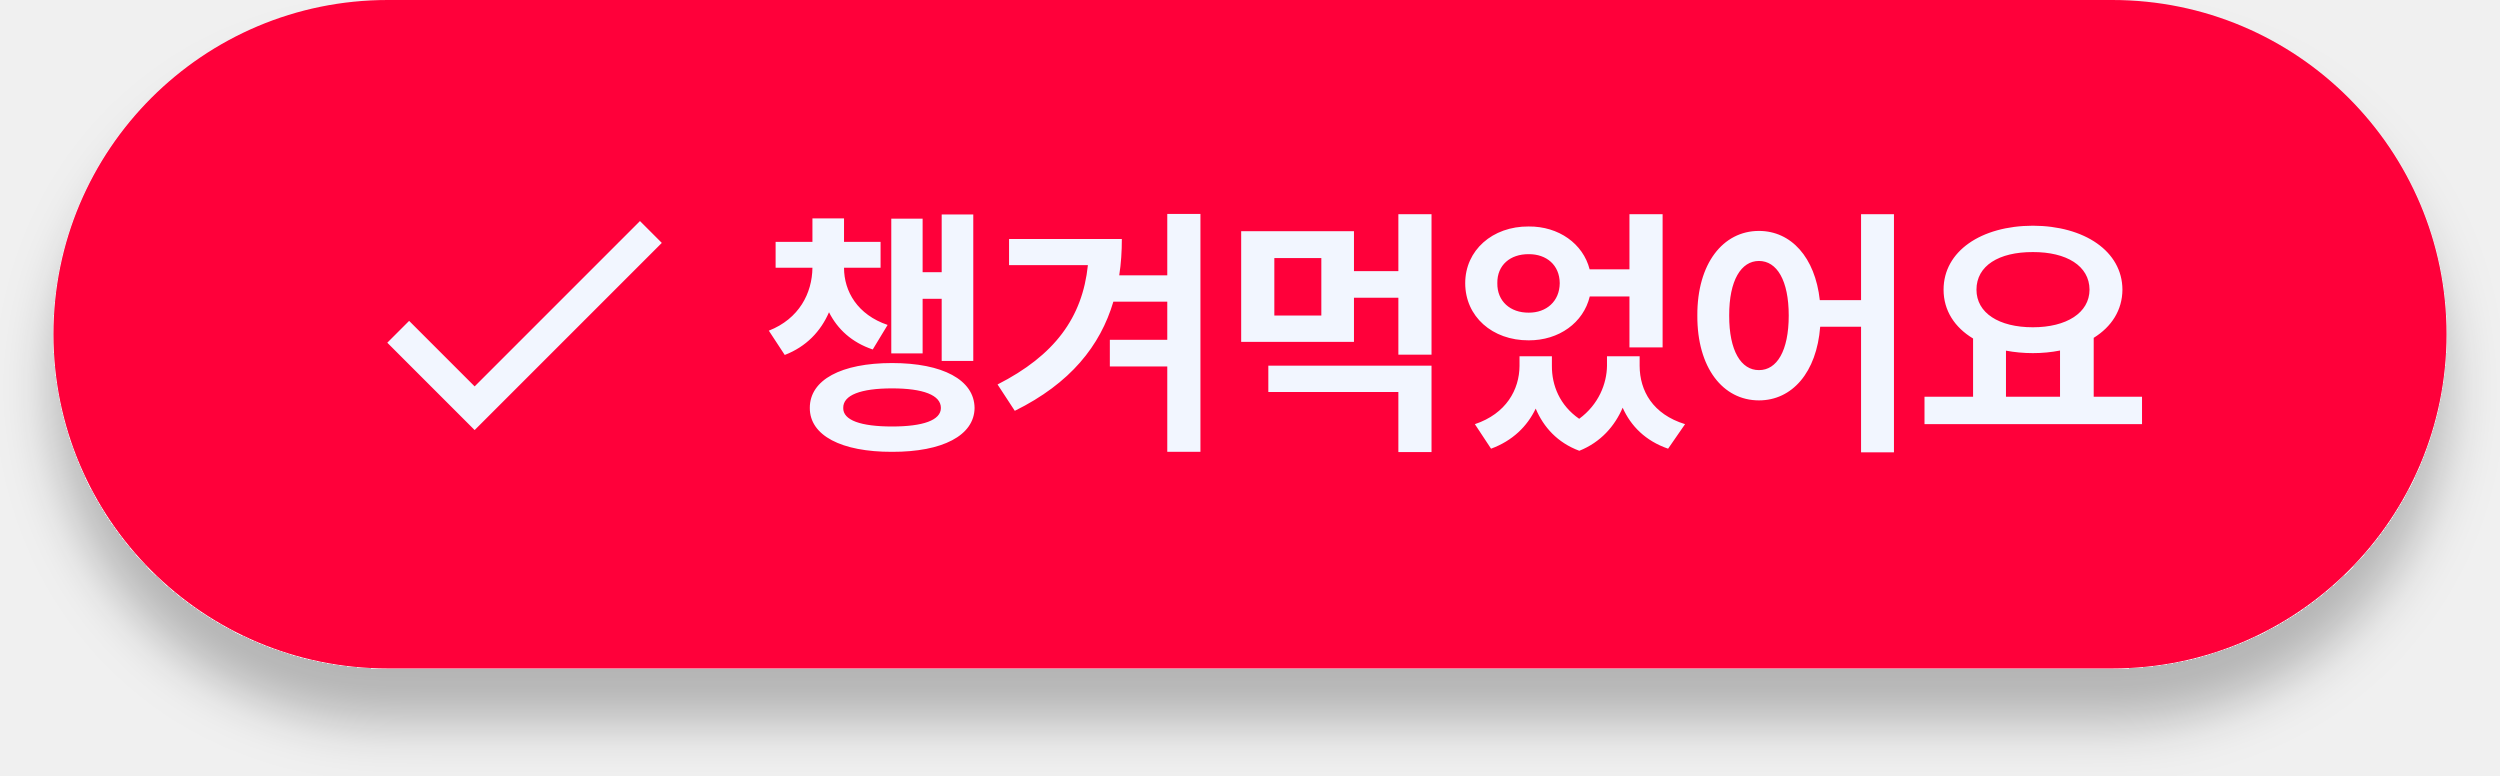
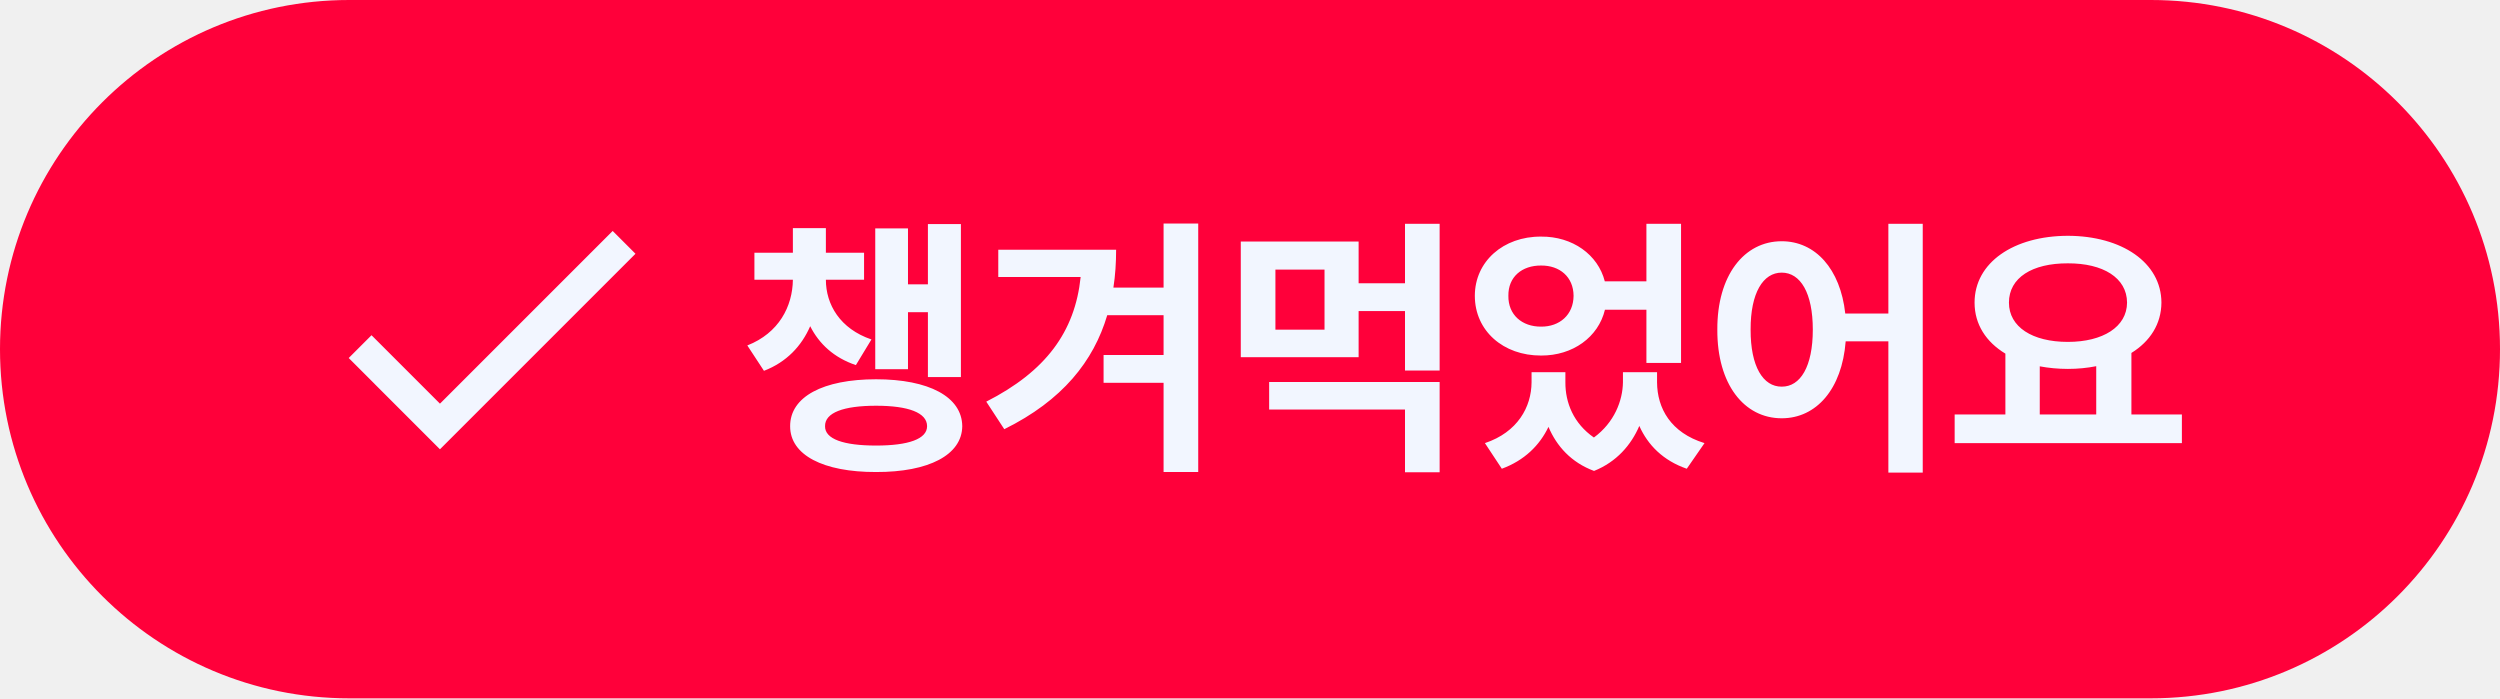
- <svg xmlns="http://www.w3.org/2000/svg" width="187" height="58" viewBox="0 0 187 58" fill="none">
-   <g filter="url(#filter0_d_652_6771)">
-     <rect x="4" width="179" height="50" rx="25" fill="#FF003A" />
-     <path d="M65.867 18.094V20.027H63.133C63.133 21.805 64.148 23.543 66.394 24.305L65.281 26.141C63.709 25.613 62.645 24.617 62.01 23.357C61.395 24.773 60.32 25.926 58.699 26.551L57.508 24.734C59.773 23.846 60.75 21.932 60.77 20.027H58.016V18.094H60.77V16.336H63.133V18.094H65.867ZM60.574 30.516C60.565 28.406 62.938 27.156 66.727 27.156C70.496 27.156 72.879 28.406 72.898 30.516C72.879 32.576 70.496 33.807 66.727 33.797C62.938 33.807 60.565 32.576 60.574 30.516ZM63.074 30.516C63.055 31.434 64.393 31.902 66.727 31.902C69.041 31.902 70.379 31.434 70.379 30.516C70.379 29.549 69.041 29.051 66.727 29.051C64.393 29.051 63.055 29.549 63.074 30.516ZM66.668 26.434V16.355H69.012V20.359H70.438V16.043H72.801V27H70.438V22.352H69.012V26.434H66.668ZM83.914 17.879C83.914 18.807 83.856 19.715 83.719 20.594H87.312V16.004H89.793V33.797H87.312V27.41H83.016V25.418H87.312V22.566H83.279C82.303 25.857 80.076 28.67 75.906 30.73L74.617 28.758C78.875 26.59 80.965 23.768 81.375 19.832H75.477V17.879H83.914ZM107.078 27.352V33.816H104.598V29.324H94.871V27.352H107.078ZM92.84 25.574V17.293H101.277V20.281H104.598V16.023H107.078V26.531H104.598V22.273H101.277V25.574H92.84ZM95.32 23.602H98.836V19.305H95.32V23.602ZM116.082 27.371C116.072 28.826 116.668 30.32 118.123 31.326C119.588 30.252 120.184 28.689 120.203 27.371V26.648H122.645V27.371C122.654 29.227 123.621 30.984 126.043 31.727L124.773 33.562C123.084 32.977 121.99 31.873 121.375 30.496C120.789 31.863 119.744 33.074 118.133 33.719C116.502 33.113 115.457 31.951 114.871 30.564C114.236 31.893 113.143 32.967 111.531 33.562L110.32 31.727C112.664 30.945 113.65 29.139 113.66 27.371V26.648H116.082V27.371ZM109.598 21.18C109.598 18.729 111.629 16.922 114.344 16.941C116.59 16.922 118.416 18.23 118.904 20.145H121.883V16.023H124.363V25.984H121.883V22.176H118.914C118.445 24.139 116.609 25.467 114.344 25.457C111.629 25.467 109.598 23.68 109.598 21.18ZM112 21.18C111.98 22.537 112.977 23.396 114.344 23.387C115.672 23.396 116.658 22.537 116.668 21.18C116.658 19.822 115.672 19.002 114.344 19.012C112.977 19.002 111.98 19.822 112 21.18ZM131.57 17.273C133.973 17.273 135.77 19.246 136.121 22.449H139.207V16.023H141.668V33.836H139.207V24.441H136.15C135.887 27.859 134.051 29.949 131.57 29.949C128.875 29.949 126.941 27.508 126.961 23.602C126.941 19.725 128.875 17.273 131.57 17.273ZM129.344 23.602C129.334 26.248 130.242 27.693 131.57 27.684C132.908 27.693 133.797 26.248 133.797 23.602C133.797 20.965 132.908 19.52 131.57 19.52C130.242 19.52 129.334 20.965 129.344 23.602ZM160.223 29.676V31.727H143.953V29.676H147.586V25.32C146.209 24.49 145.379 23.23 145.379 21.668C145.379 18.787 148.191 16.893 152.059 16.883C155.906 16.893 158.748 18.787 158.758 21.668C158.748 23.201 157.947 24.441 156.609 25.271V29.676H160.223ZM147.84 21.668C147.84 23.406 149.51 24.48 152.059 24.48C154.568 24.48 156.287 23.406 156.297 21.668C156.287 19.881 154.568 18.846 152.059 18.855C149.51 18.846 147.84 19.881 147.84 21.668ZM150.047 29.676H154.09V26.219C153.455 26.346 152.771 26.414 152.059 26.414C151.346 26.414 150.672 26.346 150.047 26.229V29.676Z" fill="#F2F6FF" />
-     <g clip-path="url(#clip0_652_6771)">
-       <path d="M35.502 28.902L30.602 24.002L28.969 25.635L35.502 32.169L49.502 18.169L47.869 16.535L35.502 28.902Z" fill="#F2F6FF" />
-     </g>
+ <svg xmlns="http://www.w3.org/2000/svg" width="179" height="50" viewBox="0 0 179 50" fill="none">
+   <rect width="179" height="50" rx="25" fill="#FF003A" />
+   <path d="M61.867 18.094V20.027H59.133C59.133 21.805 60.148 23.543 62.395 24.305L61.281 26.141C59.709 25.613 58.645 24.617 58.01 23.357C57.395 24.773 56.32 25.926 54.699 26.551L53.508 24.734C55.773 23.846 56.75 21.932 56.77 20.027H54.016V18.094H56.77V16.336H59.133V18.094H61.867ZM56.574 30.516C56.565 28.406 58.938 27.156 62.727 27.156C66.496 27.156 68.879 28.406 68.898 30.516C68.879 32.576 66.496 33.807 62.727 33.797C58.938 33.807 56.565 32.576 56.574 30.516ZM59.074 30.516C59.055 31.434 60.393 31.902 62.727 31.902C65.041 31.902 66.379 31.434 66.379 30.516C66.379 29.549 65.041 29.051 62.727 29.051C60.393 29.051 59.055 29.549 59.074 30.516ZM62.668 26.434V16.355H65.012V20.359H66.438V16.043H68.801V27H66.438V22.352H65.012V26.434H62.668ZM79.914 17.879C79.914 18.807 79.856 19.715 79.719 20.594H83.312V16.004H85.793V33.797H83.312V27.41H79.016V25.418H83.312V22.566H79.279C78.303 25.857 76.076 28.67 71.906 30.73L70.617 28.758C74.875 26.59 76.965 23.768 77.375 19.832H71.477V17.879H79.914ZM103.078 27.352V33.816H100.598V29.324H90.871V27.352H103.078ZM88.84 25.574V17.293H97.277V20.281H100.598V16.023H103.078V26.531H100.598V22.273H97.277V25.574H88.84ZM91.32 23.602H94.836V19.305H91.32V23.602ZM112.082 27.371C112.072 28.826 112.668 30.32 114.123 31.326C115.588 30.252 116.184 28.689 116.203 27.371V26.648H118.645V27.371C118.654 29.227 119.621 30.984 122.043 31.727L120.773 33.562C119.084 32.977 117.99 31.873 117.375 30.496C116.789 31.863 115.744 33.074 114.133 33.719C112.502 33.113 111.457 31.951 110.871 30.564C110.236 31.893 109.143 32.967 107.531 33.562L106.32 31.727C108.664 30.945 109.65 29.139 109.66 27.371V26.648H112.082V27.371ZM105.598 21.18C105.598 18.729 107.629 16.922 110.344 16.941C112.59 16.922 114.416 18.23 114.904 20.145H117.883V16.023H120.363V25.984H117.883V22.176H114.914C114.445 24.139 112.609 25.467 110.344 25.457C107.629 25.467 105.598 23.68 105.598 21.18ZM108 21.18C107.98 22.537 108.977 23.396 110.344 23.387C111.672 23.396 112.658 22.537 112.668 21.18C112.658 19.822 111.672 19.002 110.344 19.012C108.977 19.002 107.98 19.822 108 21.18ZM127.57 17.273C129.973 17.273 131.77 19.246 132.121 22.449H135.207V16.023H137.668V33.836H135.207V24.441H132.15C131.887 27.859 130.051 29.949 127.57 29.949C124.875 29.949 122.941 27.508 122.961 23.602C122.941 19.725 124.875 17.273 127.57 17.273ZM125.344 23.602C125.334 26.248 126.242 27.693 127.57 27.684C128.908 27.693 129.797 26.248 129.797 23.602C129.797 20.965 128.908 19.52 127.57 19.52C126.242 19.52 125.334 20.965 125.344 23.602ZM156.223 29.676V31.727H139.953V29.676H143.586V25.32C142.209 24.49 141.379 23.23 141.379 21.668C141.379 18.787 144.191 16.893 148.059 16.883C151.906 16.893 154.748 18.787 154.758 21.668C154.748 23.201 153.947 24.441 152.609 25.271V29.676H156.223ZM143.84 21.668C143.84 23.406 145.51 24.48 148.059 24.48C150.568 24.48 152.287 23.406 152.297 21.668C152.287 19.881 150.568 18.846 148.059 18.855C145.51 18.846 143.84 19.881 143.84 21.668ZM146.047 29.676H150.09V26.219C149.455 26.346 148.771 26.414 148.059 26.414C147.346 26.414 146.672 26.346 146.047 26.229V29.676Z" fill="#F2F6FF" />
+   <g clip-path="url(#clip0_640_8790)">
+     <path d="M31.5 28.902L26.6 24.002L24.967 25.635L31.5 32.169L45.5 18.169L43.867 16.535L31.5 28.902Z" fill="#F2F6FF" />
  </g>
  <defs>
-     <filter id="filter0_d_652_6771" x="0" y="0" width="187" height="58" filterUnits="userSpaceOnUse" color-interpolation-filters="sRGB">
-       <feFlood flood-opacity="0" result="BackgroundImageFix" />
-       <feColorMatrix in="SourceAlpha" type="matrix" values="0 0 0 0 0 0 0 0 0 0 0 0 0 0 0 0 0 0 127 0" result="hardAlpha" />
-       <feOffset dy="4" />
-       <feGaussianBlur stdDeviation="2" />
-       <feComposite in2="hardAlpha" operator="out" />
-       <feColorMatrix type="matrix" values="0 0 0 0 0 0 0 0 0 0 0 0 0 0 0 0 0 0 0.25 0" />
-       <feBlend mode="normal" in2="BackgroundImageFix" result="effect1_dropShadow_652_6771" />
-       <feBlend mode="normal" in="SourceGraphic" in2="effect1_dropShadow_652_6771" result="shape" />
-     </filter>
-     <clipPath id="clip0_652_6771">
-       <rect width="28" height="28" fill="white" transform="translate(25 10)" />
+     <clipPath id="clip0_640_8790">
+       <rect width="28" height="28" fill="white" transform="translate(21 10)" />
    </clipPath>
  </defs>
</svg>
